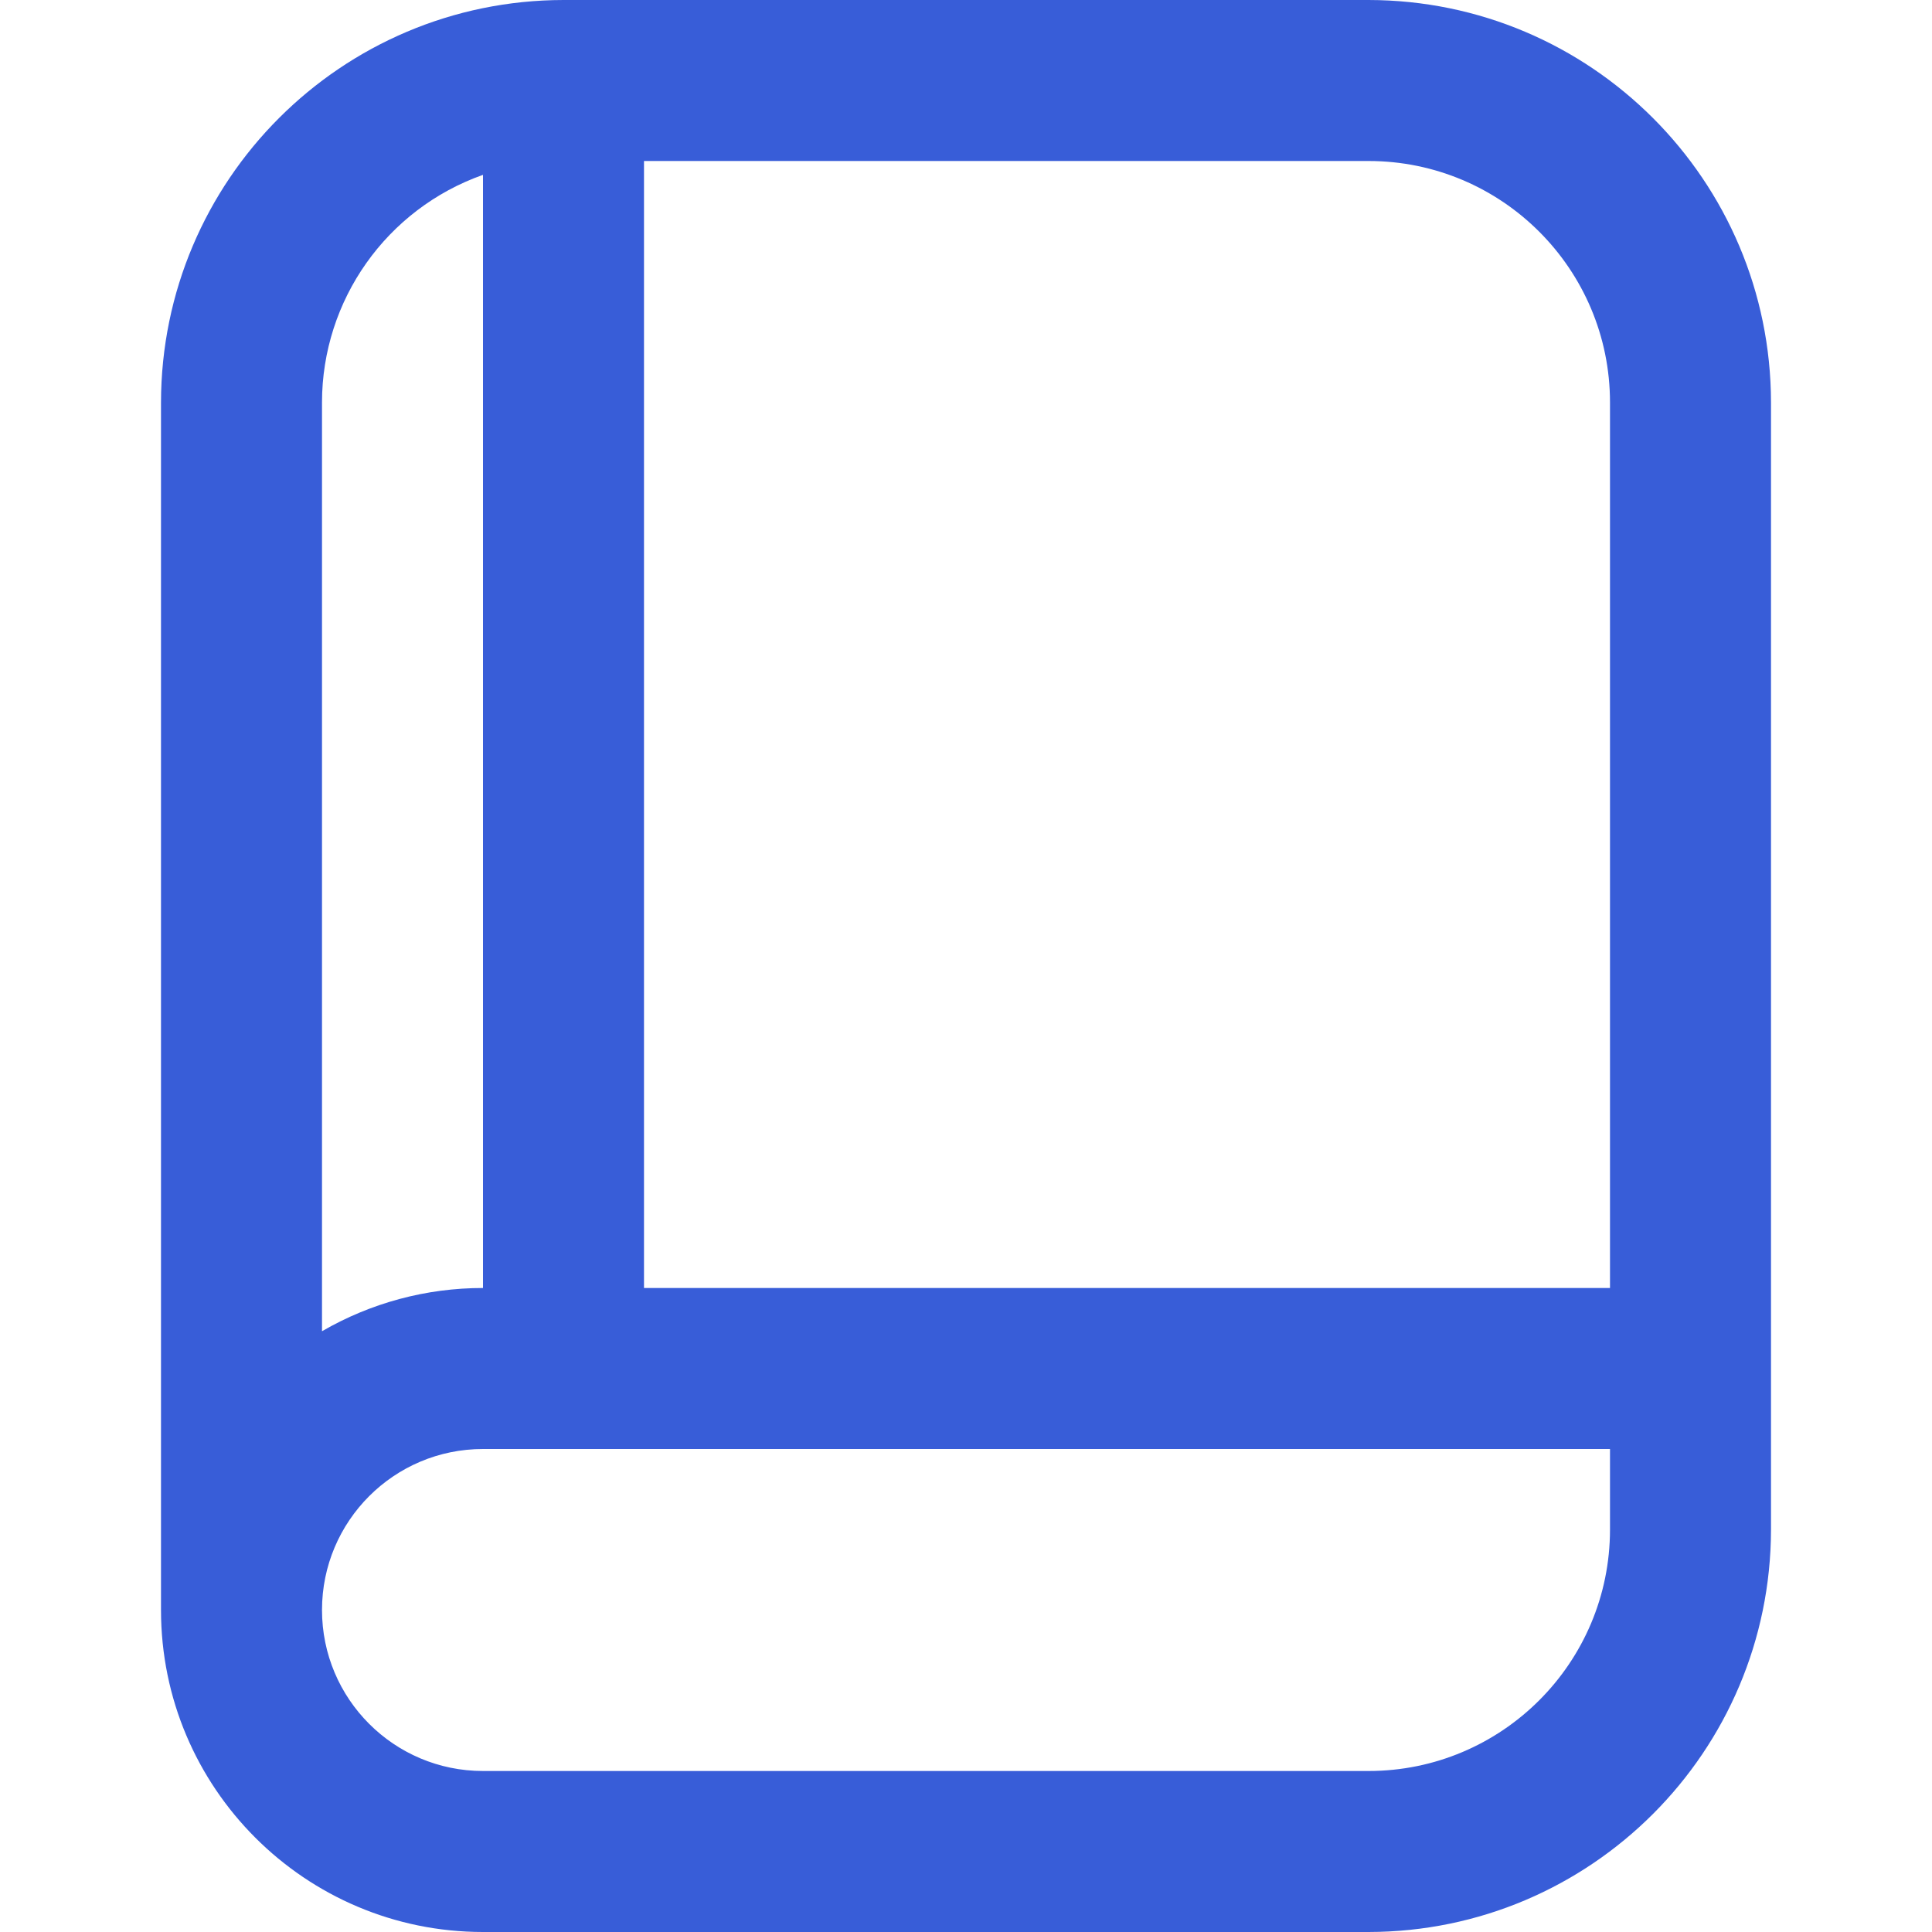
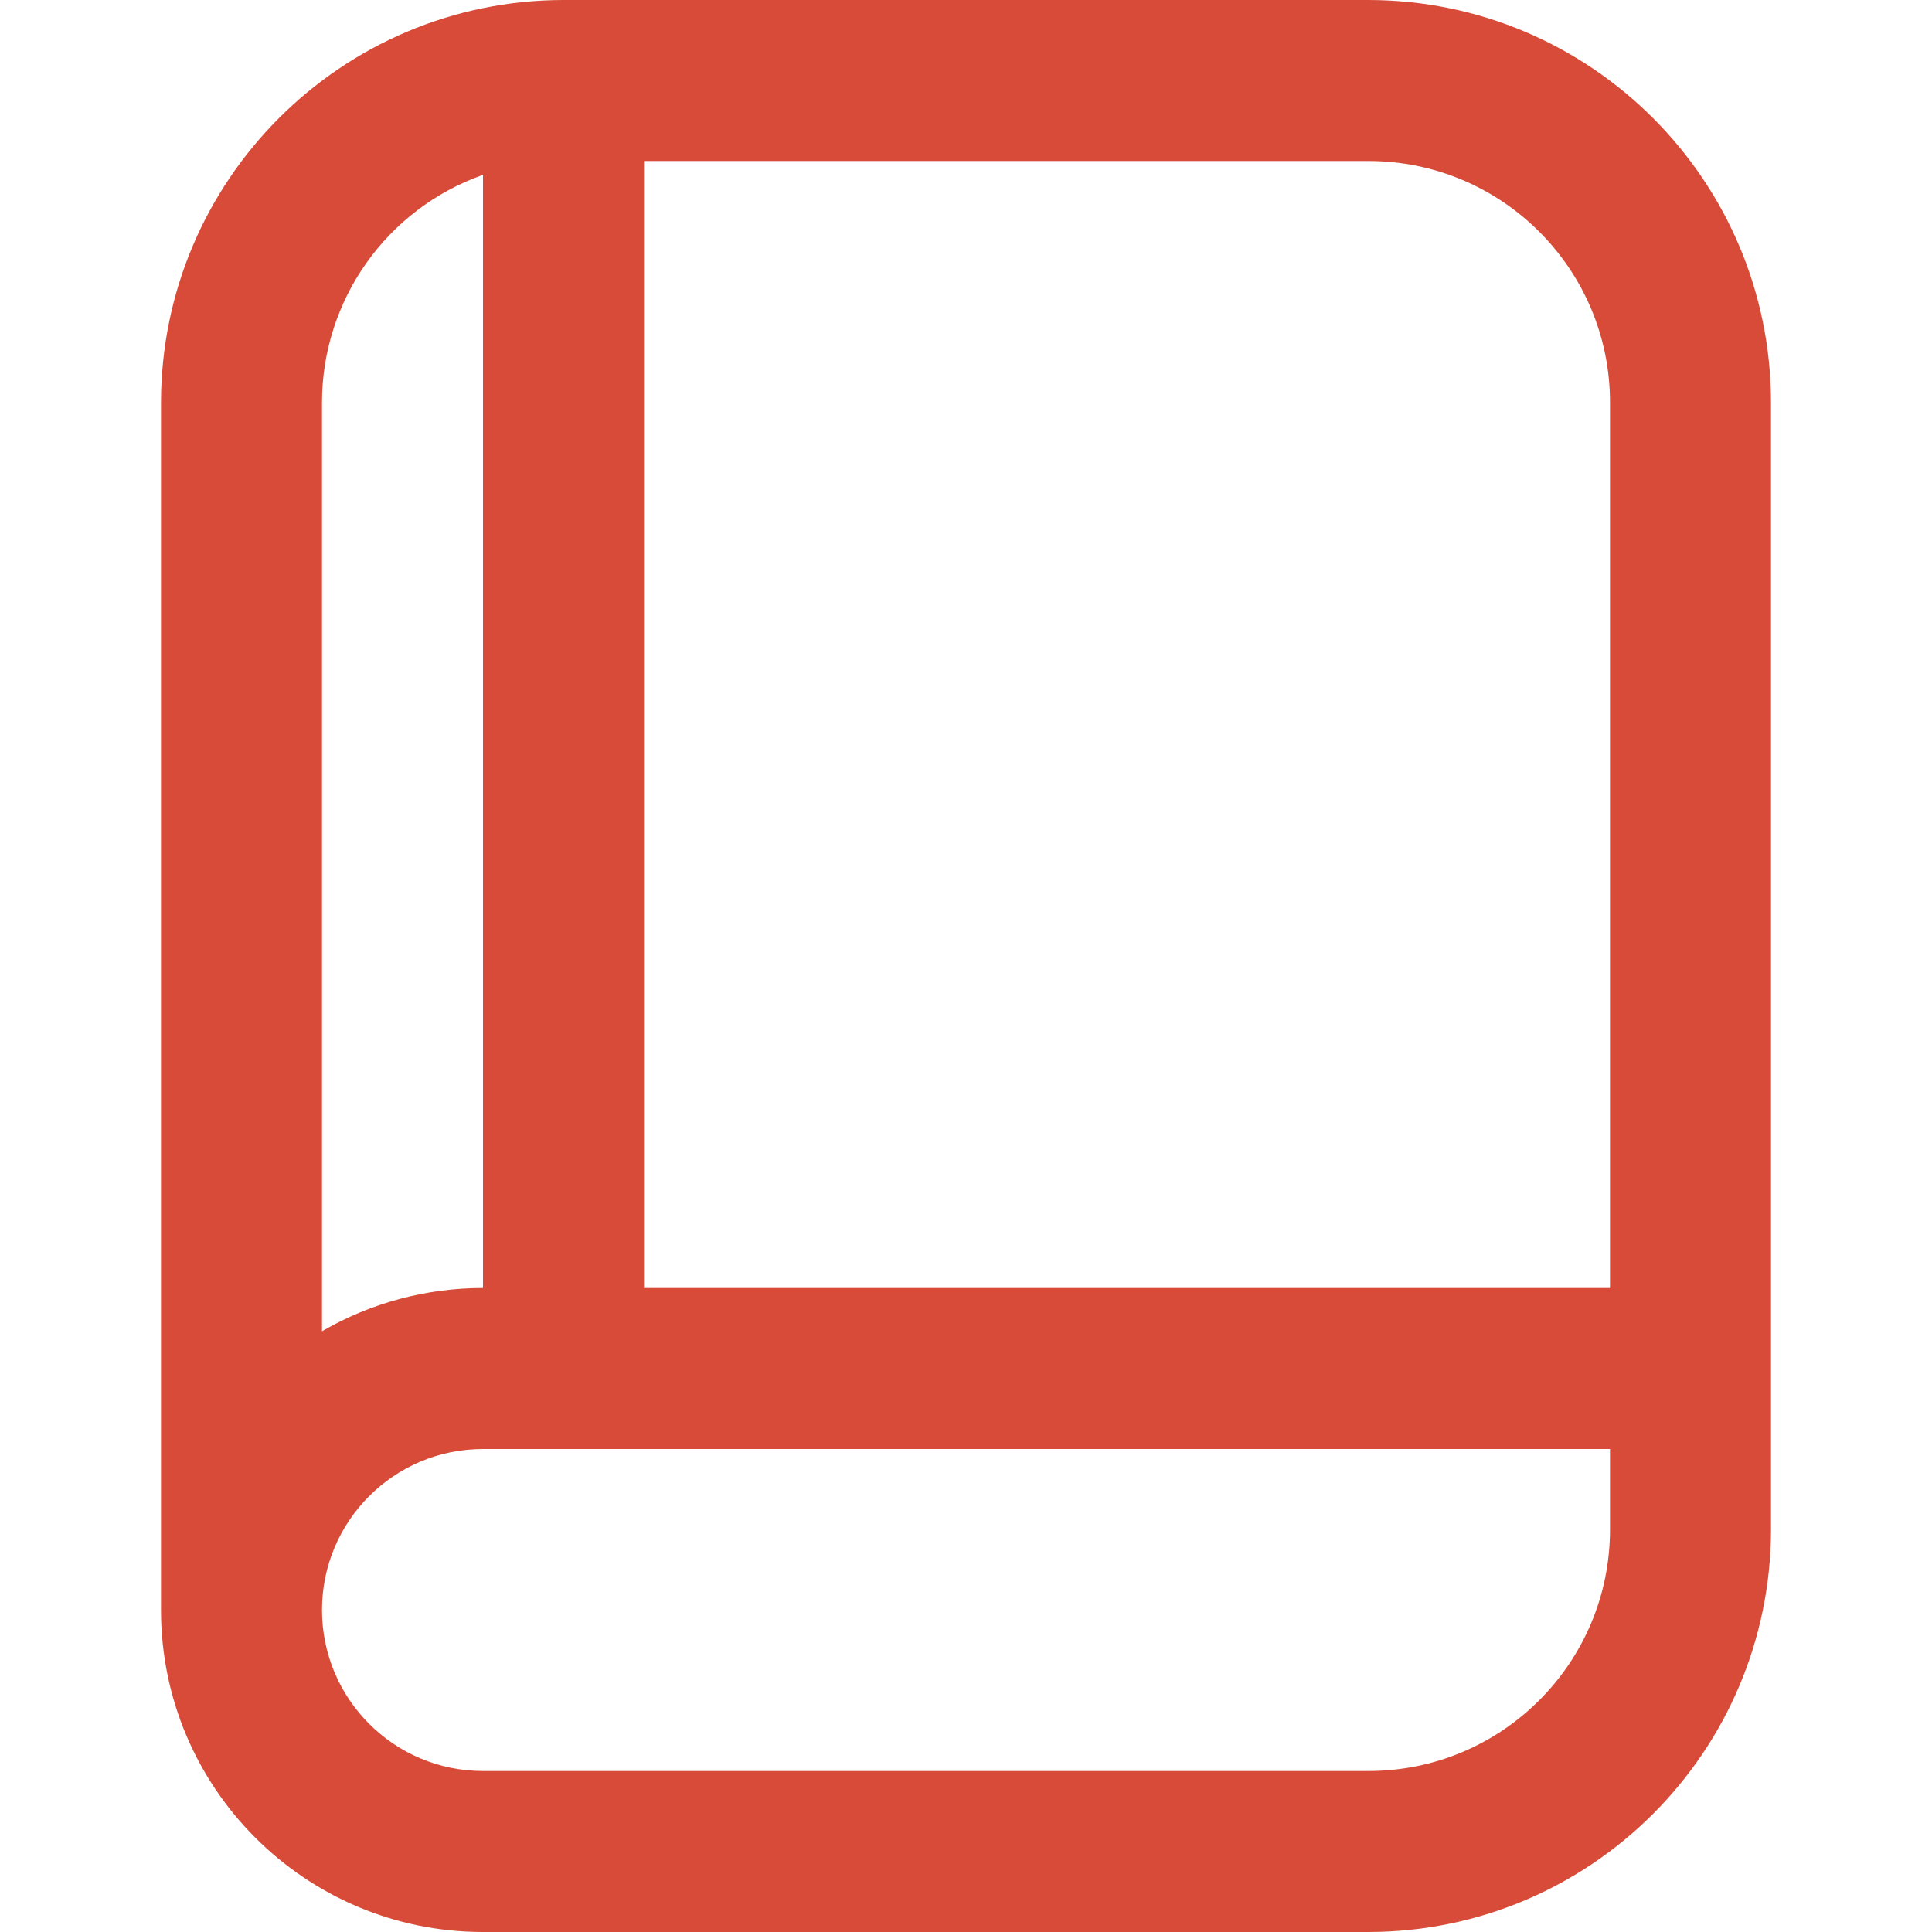
- <svg xmlns="http://www.w3.org/2000/svg" fill="#385dd8" id="Outline" viewBox="0 0 24 24">
+ <svg xmlns="http://www.w3.org/2000/svg" fill="#d84b38" id="Outline" viewBox="0 0 24 24">
  <path d="M17,0H7A5.006,5.006,0,0,0,2,5V20a4,4,0,0,0,4,4H17a5.006,5.006,0,0,0,5-5V5A5.006,5.006,0,0,0,17,0Zm3,5V16H8V2h9A3,3,0,0,1,20,5ZM6,2.172V16a3.98,3.98,0,0,0-2,.537V5A3,3,0,0,1,6,2.172ZM17,22H6a2,2,0,0,1,0-4H20v1A3,3,0,0,1,17,22Z" />
</svg>
